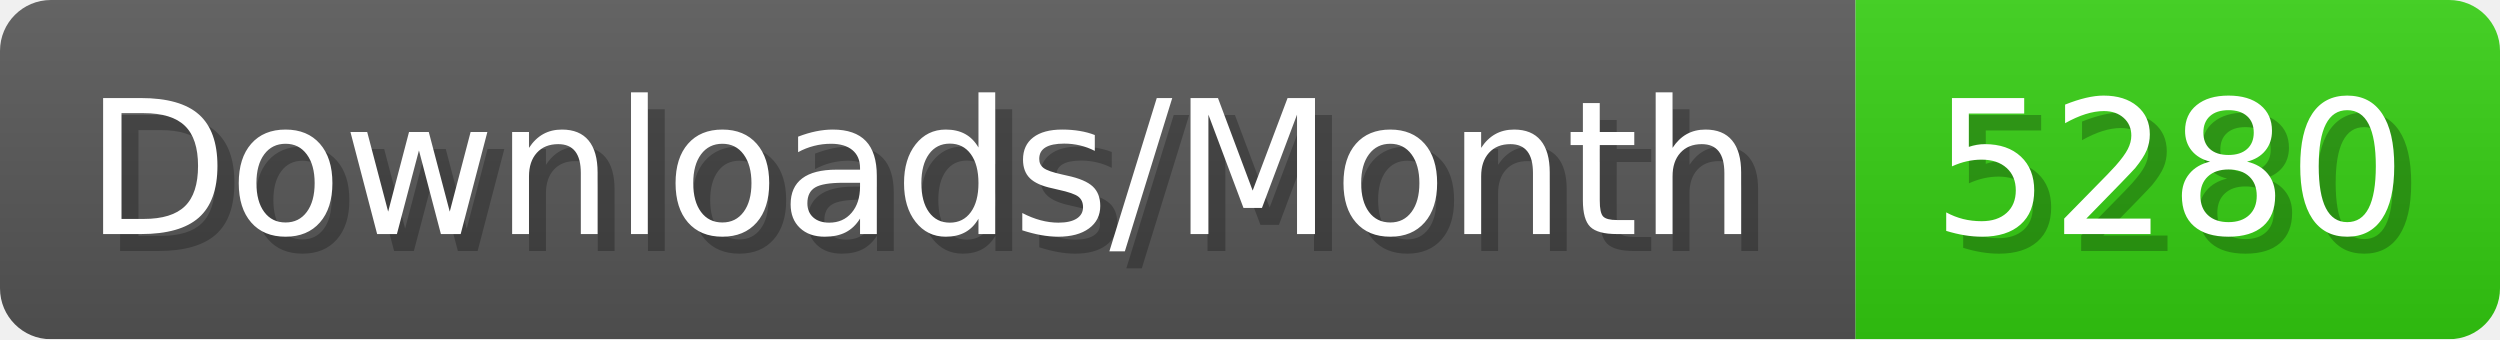
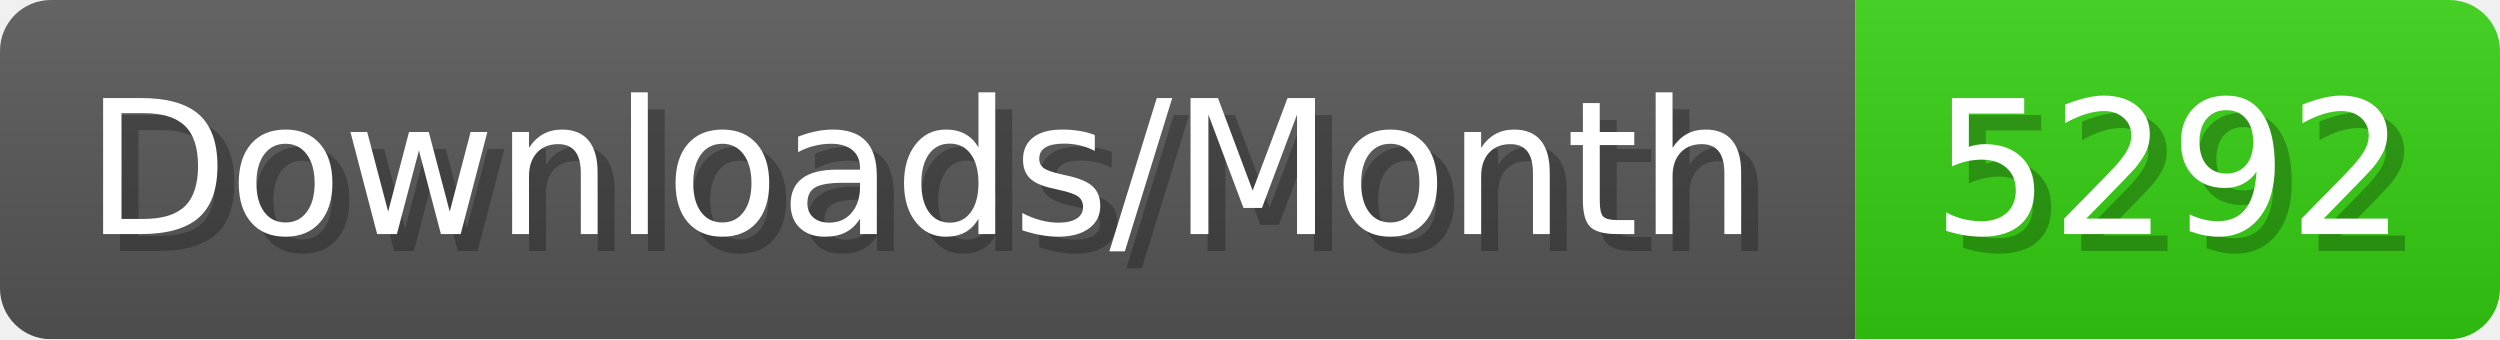
- <svg xmlns="http://www.w3.org/2000/svg" width="147.4" height="20" viewBox="0 0 1474 200" role="img" aria-label="Downloads/Month: 5280">
+ <svg xmlns="http://www.w3.org/2000/svg" width="147.4" height="20" viewBox="0 0 1474 200" role="img" aria-label="Downloads/Month: 5292">
  <linearGradient id="YlXUI" x2="0" y2="100%">
    <stop offset="0" stop-opacity=".1" stop-color="#EEE" />
    <stop offset="1" stop-opacity=".1" />
  </linearGradient>
  <mask id="JHhop">
    <rect width="1474" height="200" rx="30" fill="#FFF" />
  </mask>
  <g mask="url(#JHhop)">
    <rect width="1094" height="200" fill="#555" />
    <rect width="380" height="200" fill="#3C1" x="1094" />
    <rect width="1474" height="200" fill="url(#YlXUI)" />
  </g>
  <g aria-hidden="true" fill="#fff" text-anchor="start" font-family="Verdana,DejaVu Sans,sans-serif" font-size="110">
    <text x="60" y="148" textLength="994" fill="#000" opacity="0.25">Downloads/Month</text>
    <text x="50" y="138" textLength="994">Downloads/Month</text>
-     <text x="1149" y="148" textLength="280" fill="#000" opacity="0.25">5280</text>
-     <text x="1139" y="138" textLength="280">5280</text>
+     <text x="1149" y="148" textLength="280" fill="#000" opacity="0.25">5292</text>
+     <text x="1139" y="138" textLength="280">5292</text>
  </g>
</svg>
